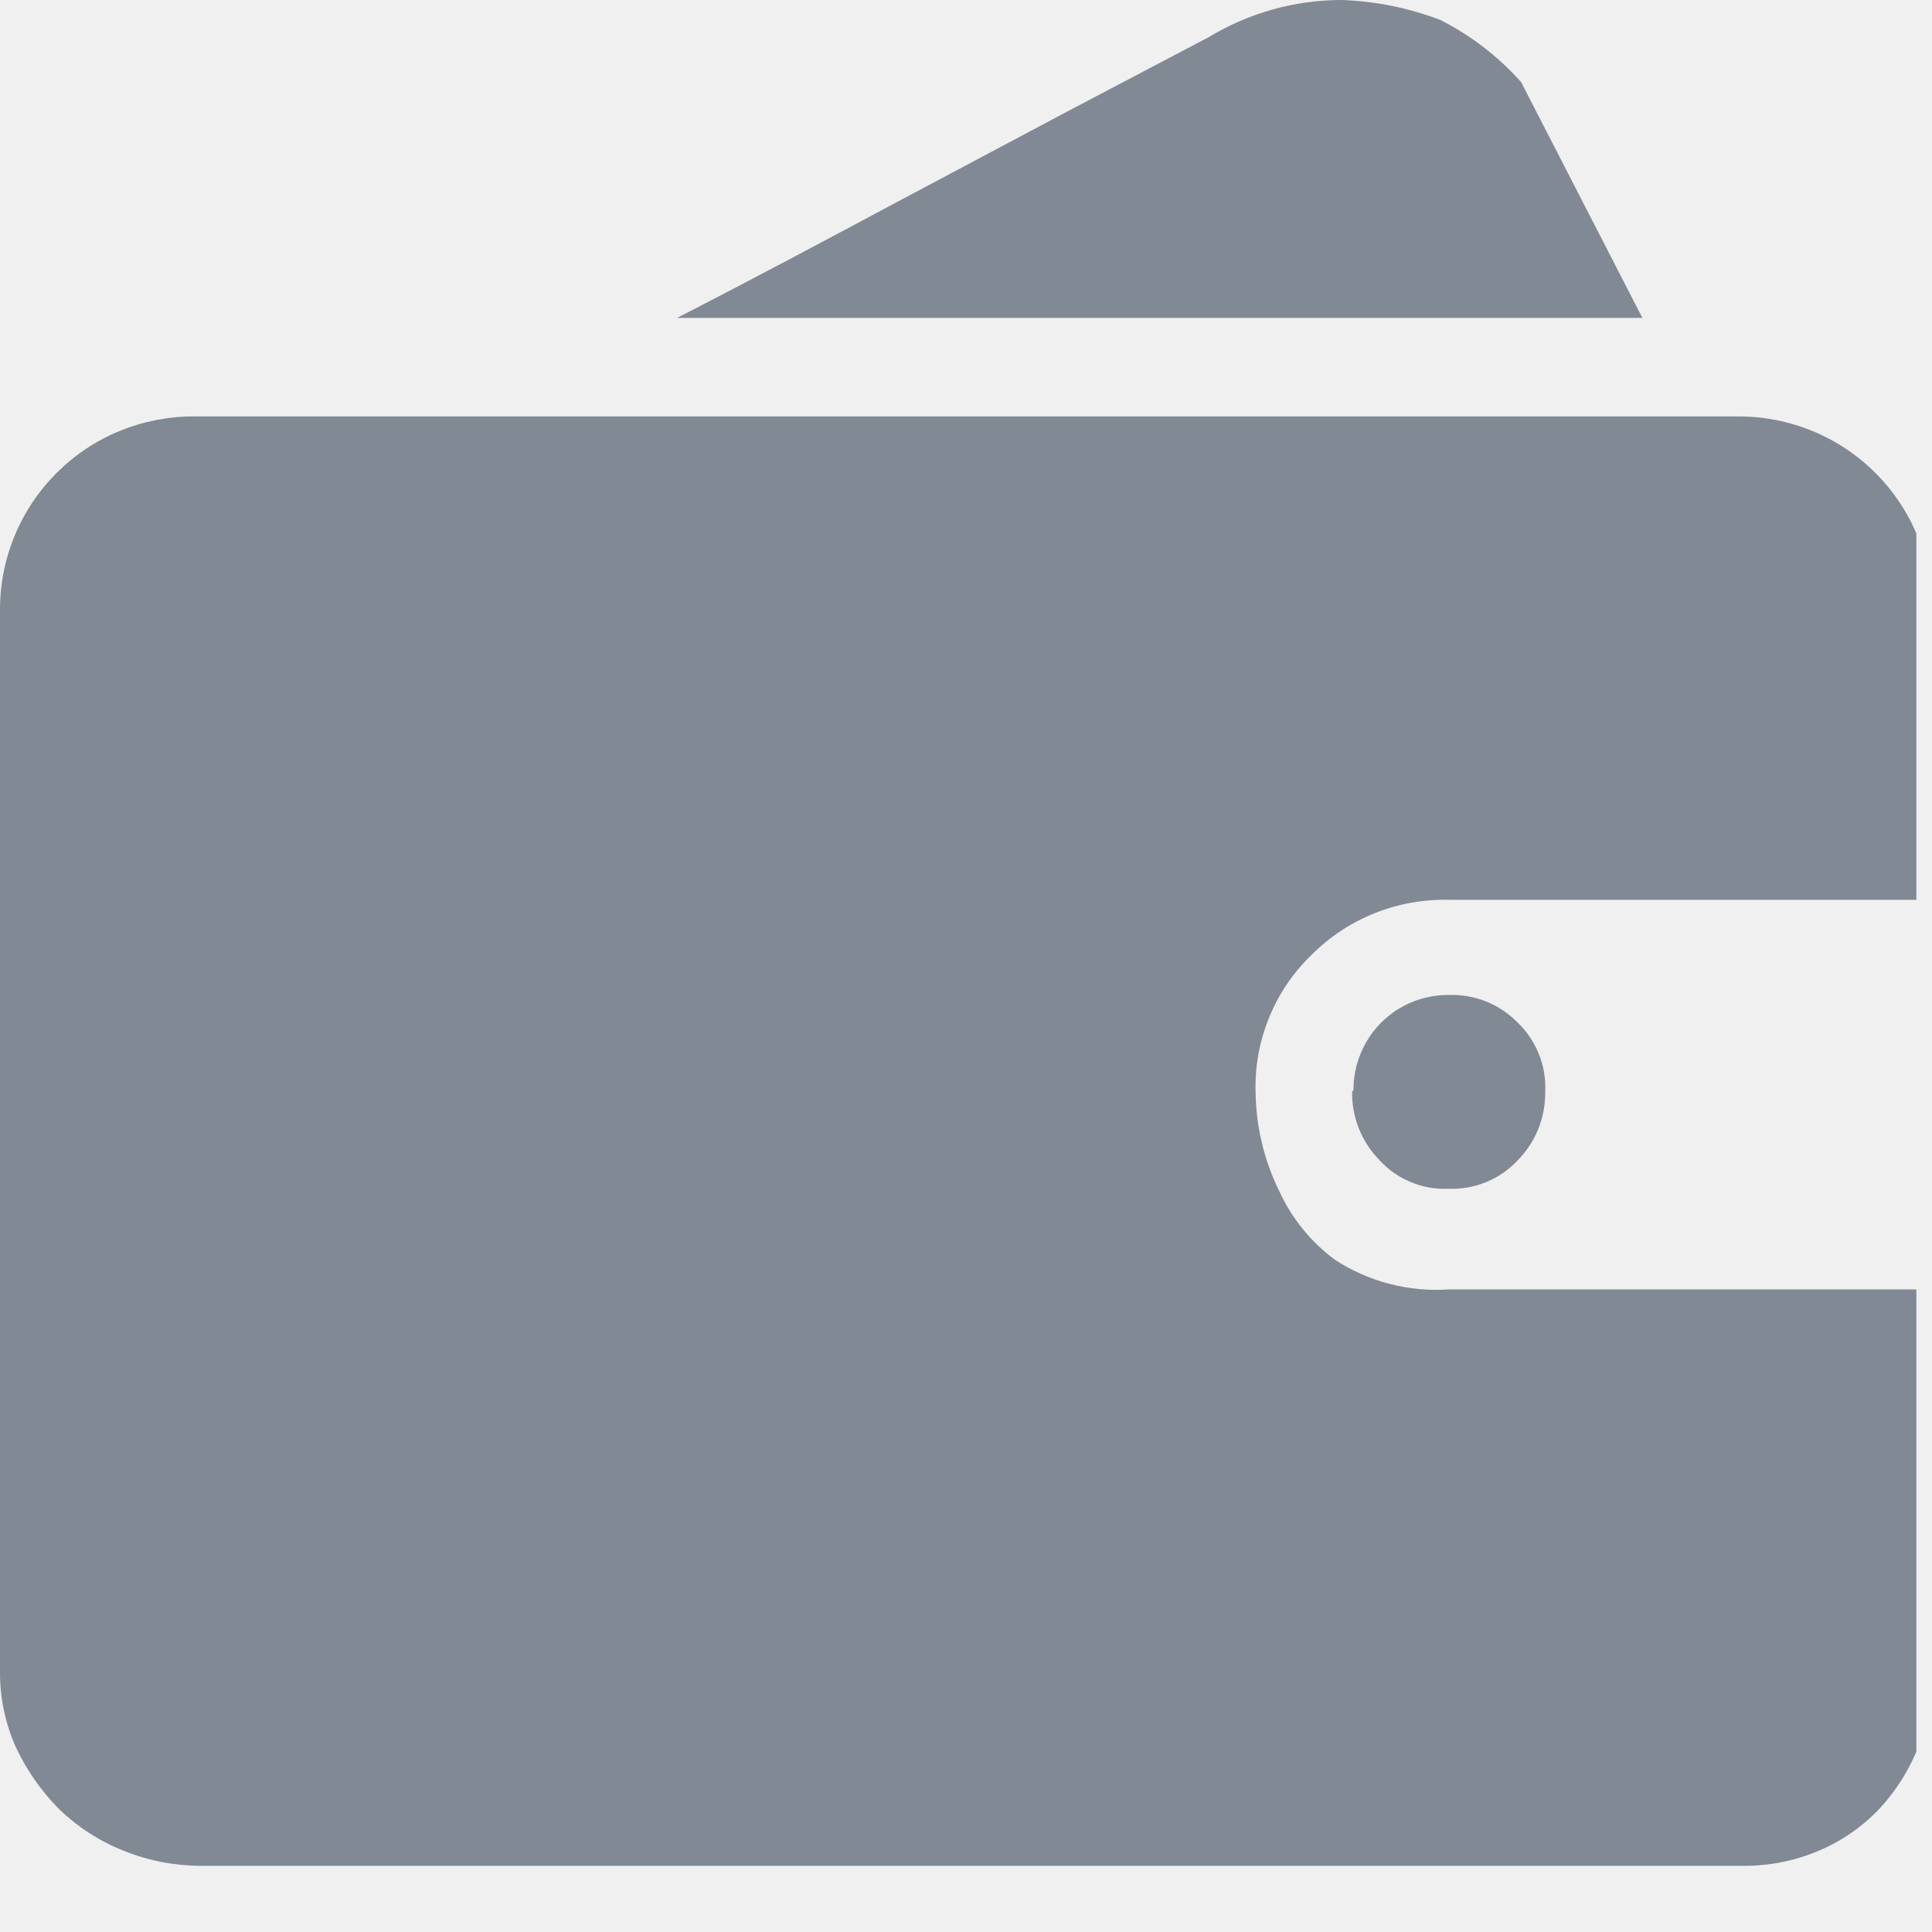
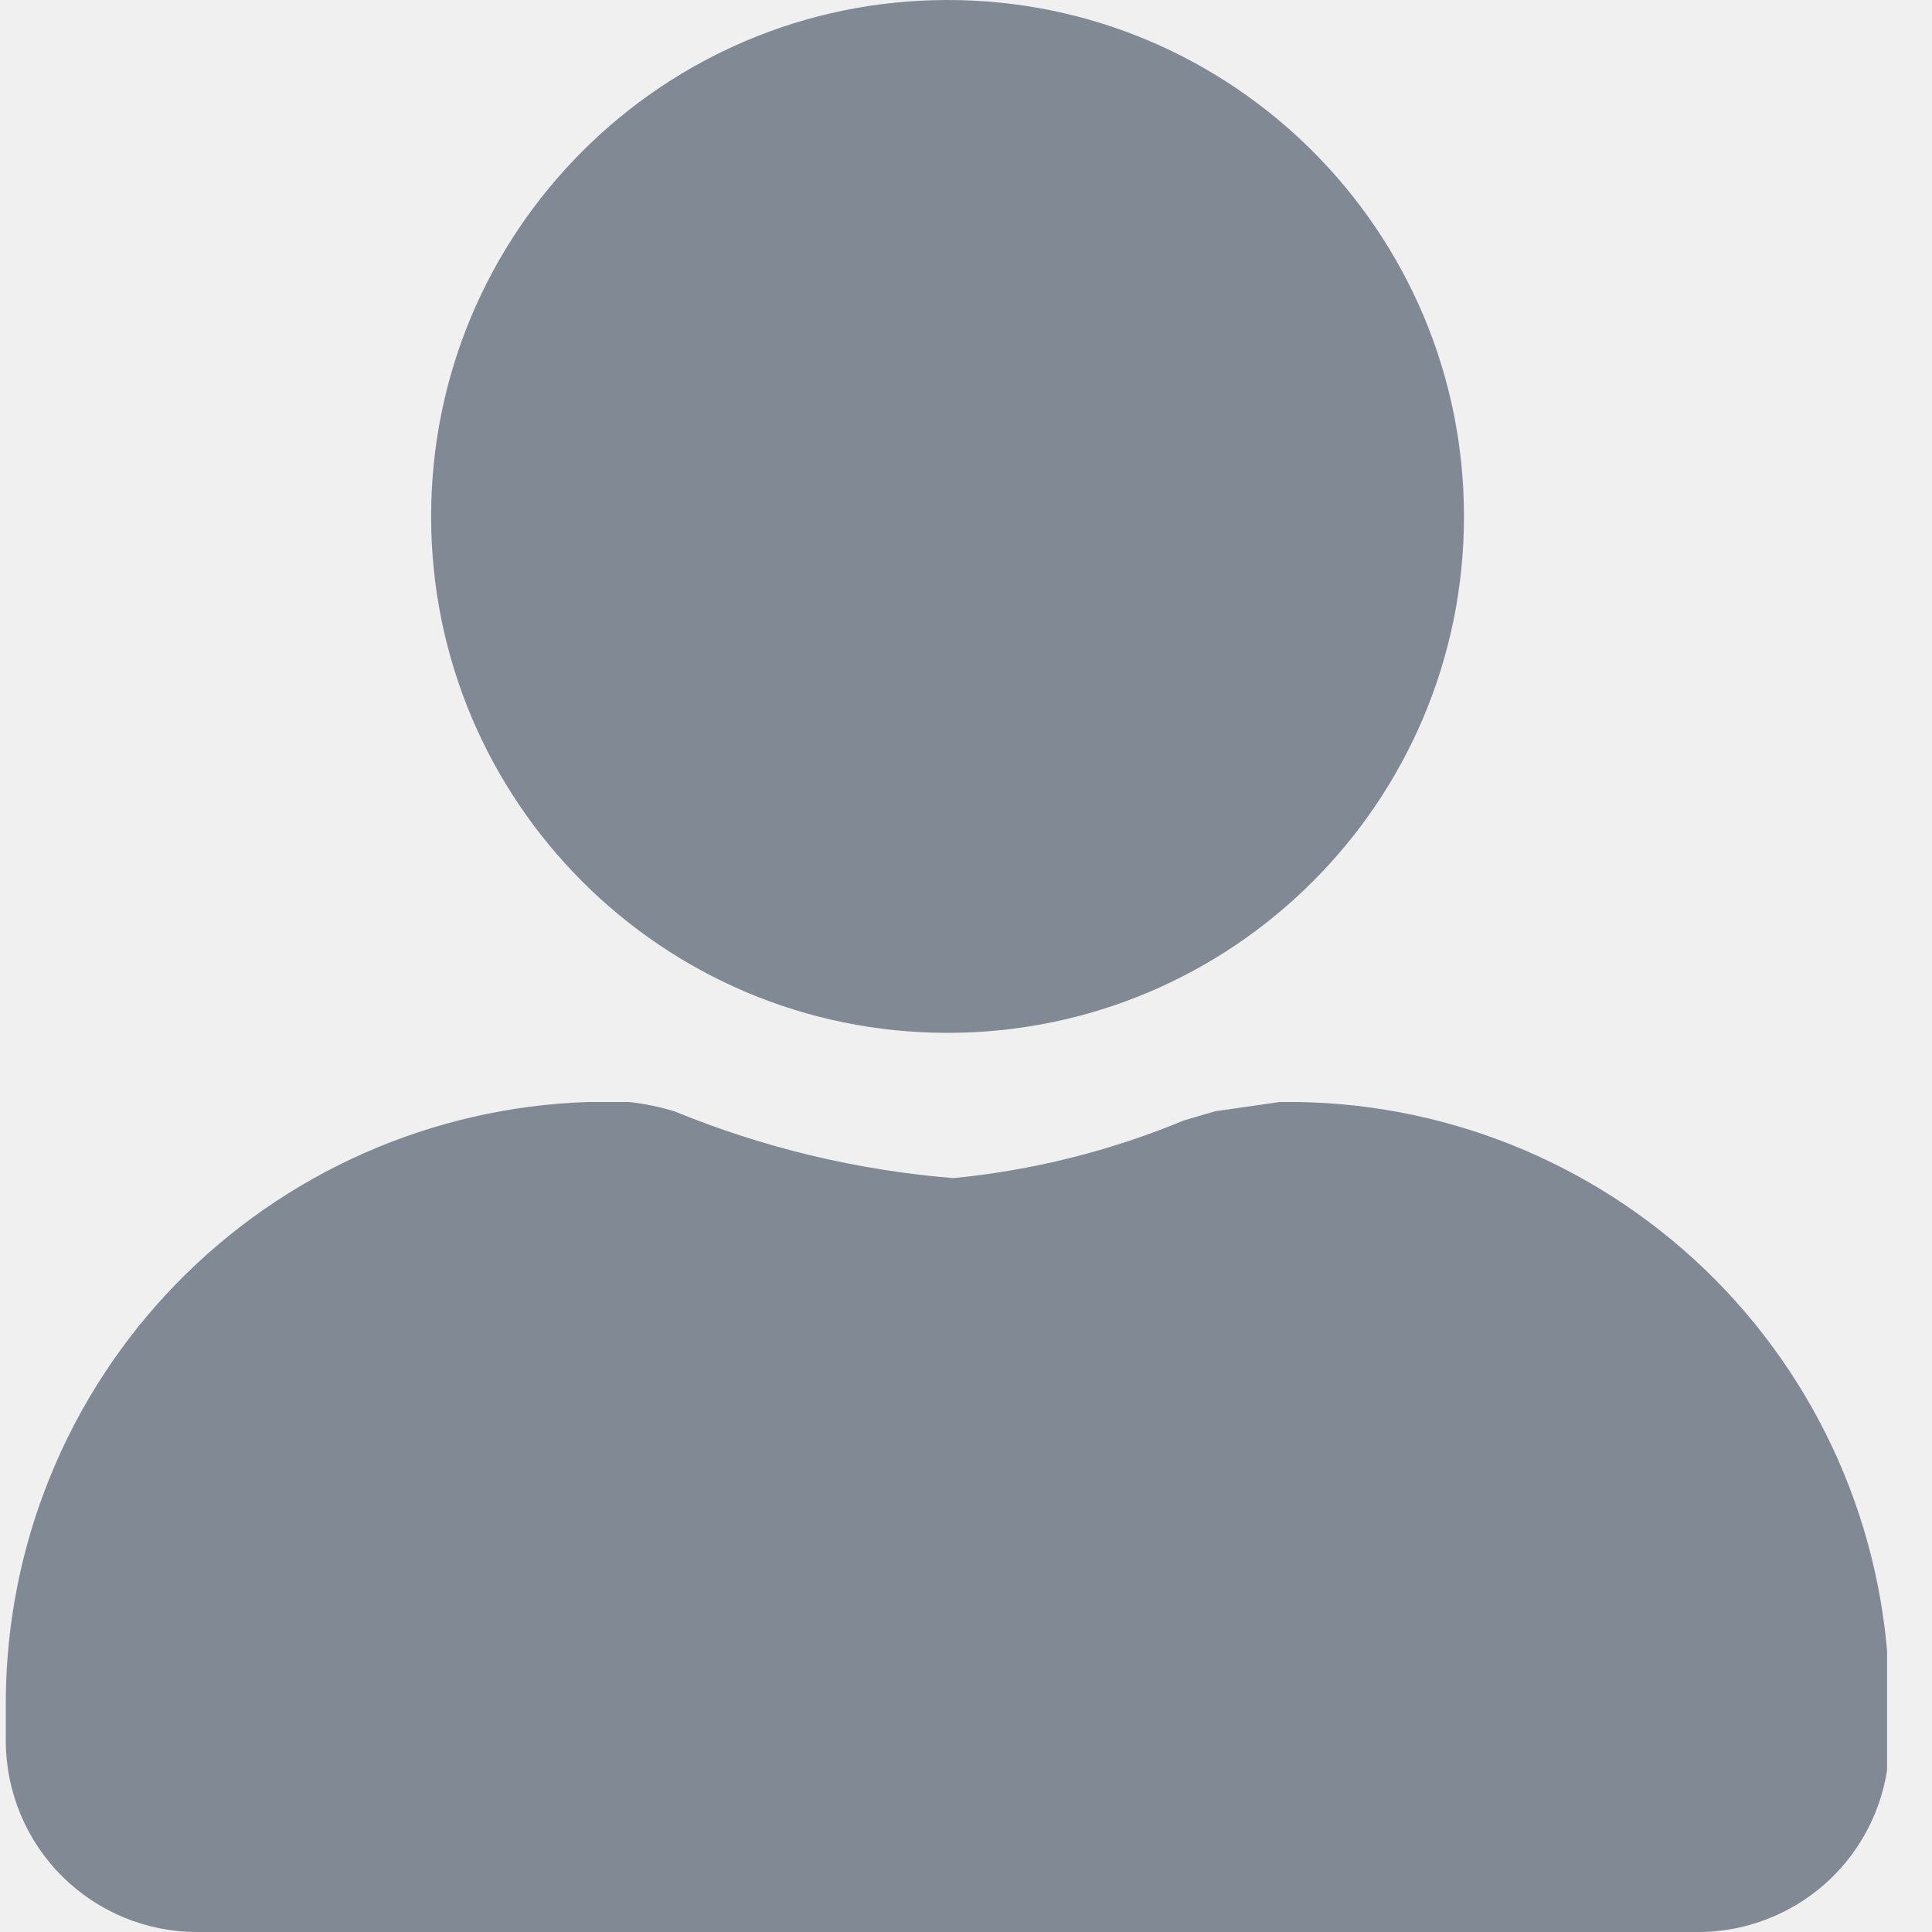
<svg xmlns="http://www.w3.org/2000/svg" width="20" height="20" viewBox="0 0 20 20" fill="none">
-   <g clip-path="url(#clip0_2015_105)">
-     <path d="M20 17.302C20.009 17.831 19.812 18.343 19.45 18.73C19.275 18.913 19.064 19.059 18.829 19.158C18.586 19.262 18.323 19.315 18.059 19.315H2.07C1.798 19.313 1.529 19.26 1.278 19.158C1.031 19.06 0.805 18.914 0.614 18.73C0.428 18.543 0.276 18.326 0.164 18.087C0.055 17.842 -0.001 17.577 1.2792e-05 17.309V6.317C-0.001 6.053 0.05 5.792 0.151 5.548C0.251 5.304 0.399 5.083 0.585 4.897C0.772 4.71 0.993 4.562 1.237 4.462C1.481 4.362 1.742 4.31 2.006 4.311H17.994C18.258 4.31 18.519 4.362 18.763 4.462C19.007 4.562 19.228 4.71 19.415 4.897C19.601 5.083 19.749 5.304 19.849 5.548C19.95 5.792 20.001 6.053 20 6.317V9.315H15.004C14.739 9.308 14.476 9.355 14.231 9.453C13.985 9.551 13.763 9.698 13.576 9.886C13.385 10.07 13.235 10.292 13.136 10.538C13.036 10.784 12.989 11.048 12.998 11.313C13.003 11.665 13.086 12.011 13.241 12.327C13.37 12.61 13.569 12.856 13.819 13.041C14.167 13.268 14.581 13.376 14.996 13.348H19.993L20 17.302ZM17.002 3.291H7.009C7.802 2.884 8.551 2.484 9.258 2.106L11.085 1.135L12.512 0.385C12.928 0.133 13.404 -0 13.89 6.07818e-07C14.239 0.012 14.584 0.082 14.911 0.207C15.227 0.367 15.51 0.585 15.746 0.849L17.002 3.291ZM14.011 11.285C14.011 11.155 14.035 11.027 14.085 10.907C14.134 10.787 14.206 10.678 14.298 10.586C14.389 10.495 14.498 10.422 14.618 10.373C14.738 10.324 14.867 10.299 14.996 10.3C15.129 10.295 15.261 10.318 15.383 10.367C15.507 10.416 15.618 10.491 15.71 10.585C15.806 10.677 15.881 10.788 15.93 10.911C15.98 11.034 16.002 11.167 15.996 11.299C15.998 11.431 15.974 11.562 15.925 11.685C15.876 11.807 15.803 11.919 15.71 12.013C15.619 12.11 15.508 12.186 15.385 12.237C15.262 12.287 15.13 12.311 14.996 12.306C14.863 12.312 14.73 12.289 14.607 12.238C14.484 12.188 14.373 12.111 14.283 12.013C14.19 11.919 14.117 11.807 14.068 11.685C14.019 11.562 13.995 11.431 13.997 11.299L14.011 11.285Z" fill="#808994" />
+   <g clip-path="url(#clip0_2015_3417)">
+     <path d="M9.809 10.692C12.761 10.692 15.155 8.299 15.155 5.346C15.155 2.394 12.761 0 9.809 0C6.856 0 4.463 2.394 4.463 5.346C4.463 8.299 6.856 10.692 9.809 10.692Z" fill="#808994" />
+     <path d="M17.554 20H2.04C1.517 20 1.015 19.793 0.644 19.424C0.273 19.055 0.063 18.554 0.06 18.031V17.613C0.065 16 0.696 14.452 1.82 13.294C2.944 12.137 4.473 11.461 6.086 11.408H6.515C6.673 11.426 6.829 11.458 6.981 11.504C7.902 11.882 8.876 12.115 9.869 12.196C10.689 12.116 11.493 11.915 12.255 11.599L12.578 11.504L13.246 11.408H13.437C15.067 11.433 16.622 12.098 17.767 13.258C18.912 14.419 19.555 15.983 19.558 17.613V18.031C19.557 18.292 19.504 18.55 19.402 18.791C19.3 19.032 19.152 19.25 18.966 19.433C18.779 19.616 18.559 19.76 18.316 19.857C18.074 19.955 17.815 20.003 17.554 20Z" fill="#808994" />
  </g>
  <defs>
-     <clipPath id="clip0_2015_105">
-       <rect width="19.838" height="20" fill="white" />
+     <clipPath id="clip0_2015_3417">
+       <rect width="19.535" height="20" fill="white" />
    </clipPath>
  </defs>
</svg>
